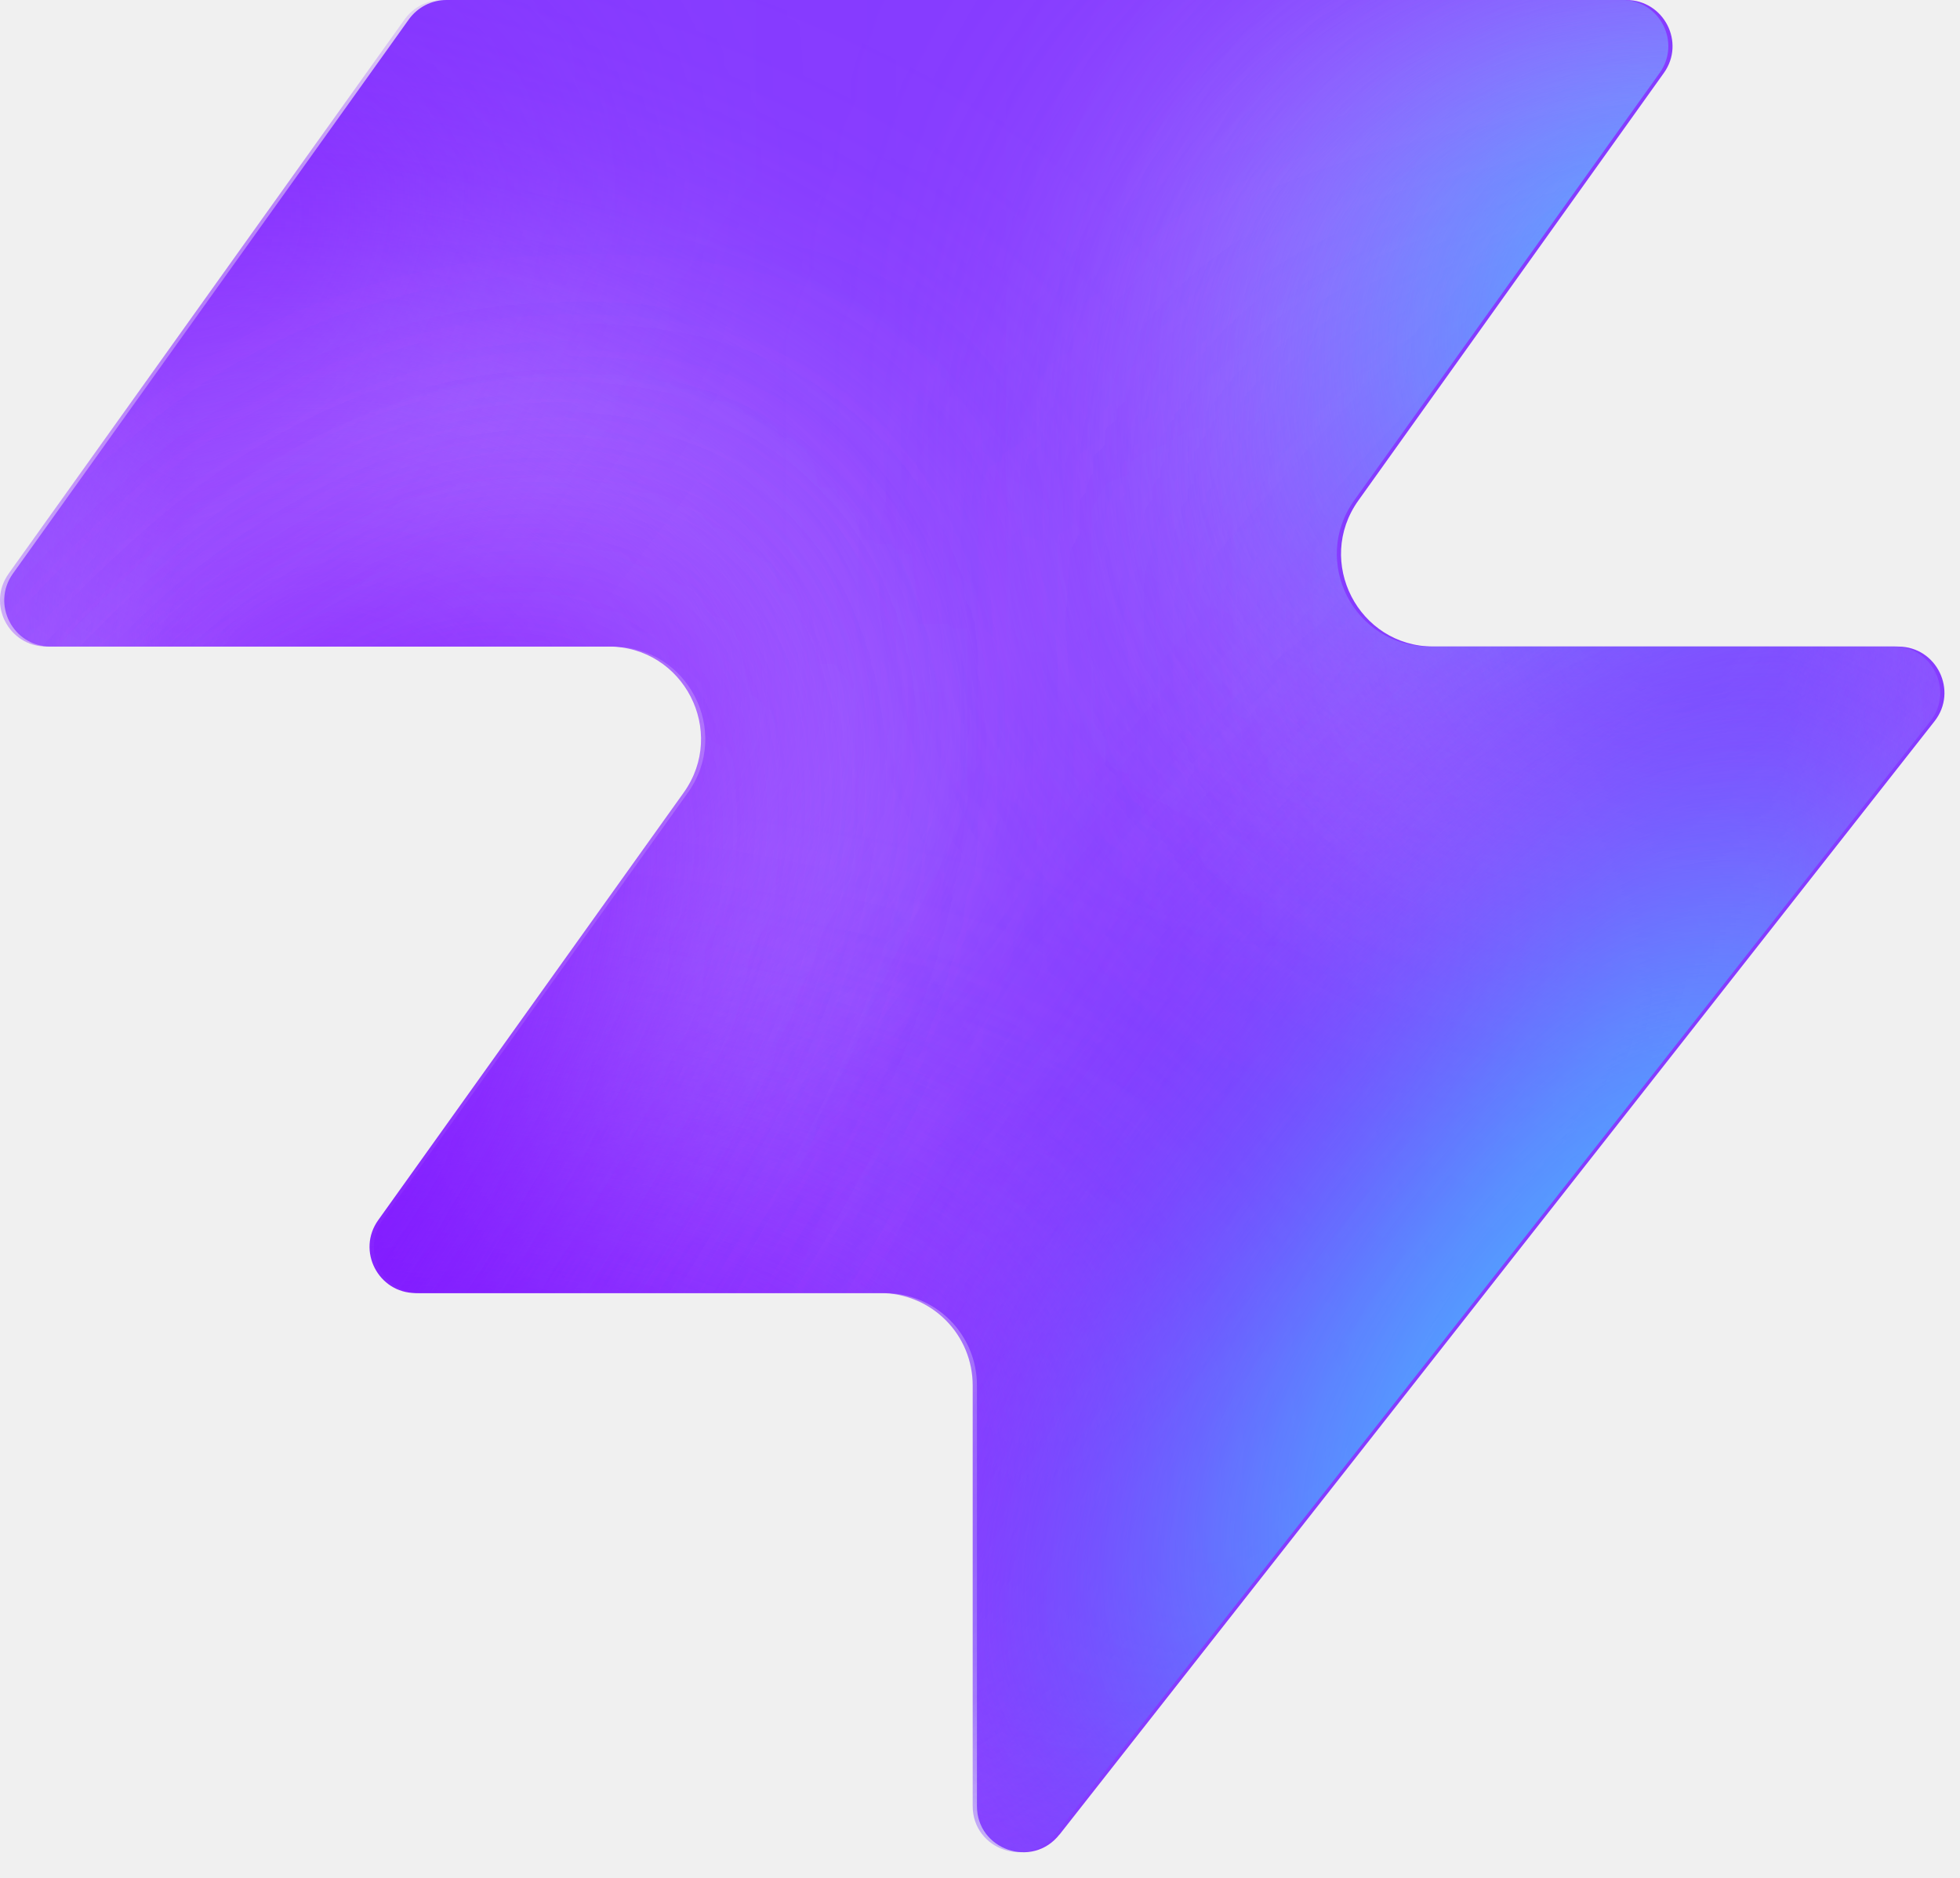
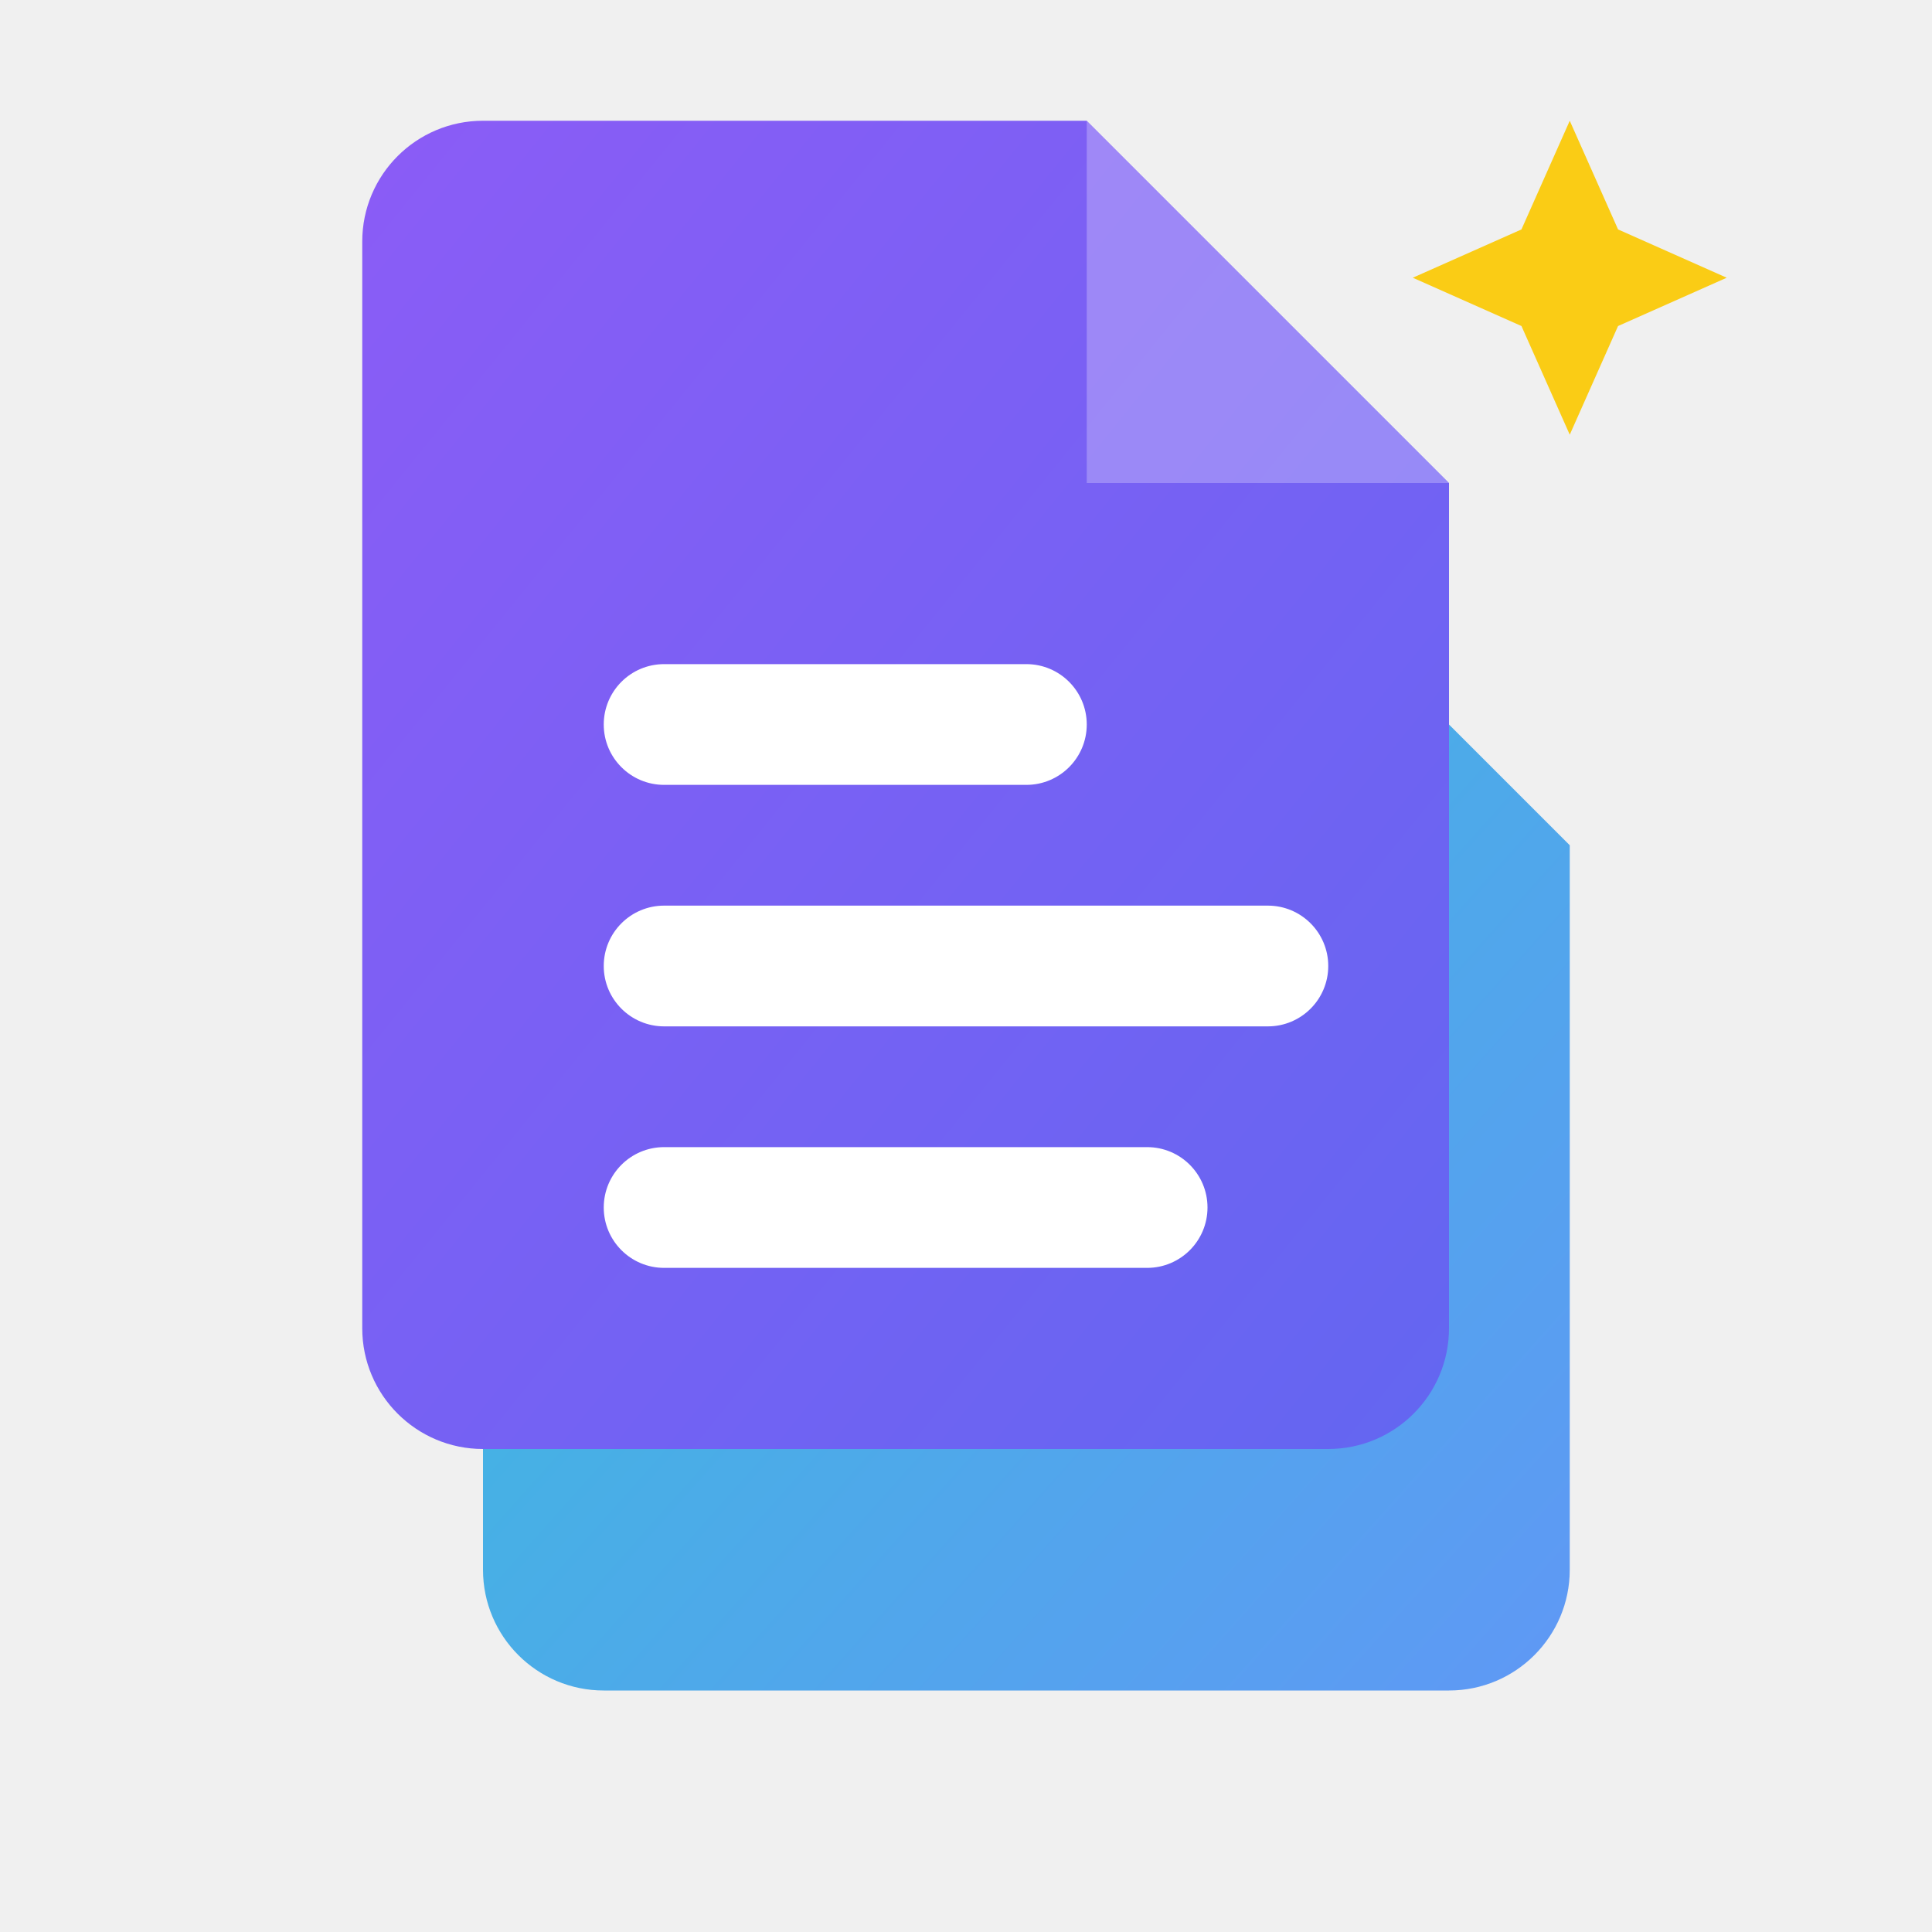
- <svg xmlns="http://www.w3.org/2000/svg" width="48" height="46" fill="none" viewBox="0 0 48 46">
-   <path fill="#863bff" d="M25.946 44.938c-.664.845-2.021.375-2.021-.698V33.937a2.26 2.26 0 0 0-2.262-2.262H10.287c-.92 0-1.456-1.04-.92-1.788l7.48-10.471c1.07-1.497 0-3.578-1.842-3.578H1.237c-.92 0-1.456-1.04-.92-1.788L10.013.474c.214-.297.556-.474.92-.474h28.894c.92 0 1.456 1.04.92 1.788l-7.48 10.471c-1.07 1.498 0 3.579 1.842 3.579h11.377c.943 0 1.473 1.088.89 1.83L25.947 44.94z" style="fill:#863bff;fill:color(display-p3 .525 .23 1);fill-opacity:1" />
-   <mask id="a" width="48" height="46" x="0" y="0" maskUnits="userSpaceOnUse" style="mask-type:alpha">
-     <path fill="#000" d="M25.842 44.938c-.664.844-2.021.375-2.021-.698V33.937a2.26 2.26 0 0 0-2.262-2.262H10.183c-.92 0-1.456-1.04-.92-1.788l7.48-10.471c1.07-1.498 0-3.579-1.842-3.579H1.133c-.92 0-1.456-1.04-.92-1.787L9.91.473c.214-.297.556-.474.92-.474h28.894c.92 0 1.456 1.04.92 1.788l-7.48 10.471c-1.07 1.498 0 3.578 1.842 3.578h11.377c.943 0 1.473 1.088.89 1.832L25.843 44.94z" style="fill:#000;fill-opacity:1" />
-   </mask>
-   <g mask="url(#a)">
-     <g filter="url(#b)">
-       <ellipse cx="5.508" cy="14.704" fill="#ede6ff" rx="5.508" ry="14.704" style="fill:#ede6ff;fill:color(display-p3 .927 .903 1);fill-opacity:1" transform="matrix(.00324 1 1 -.00324 -4.47 31.516)" />
-     </g>
-     <g filter="url(#c)">
-       <ellipse cx="10.399" cy="29.851" fill="#ede6ff" rx="10.399" ry="29.851" style="fill:#ede6ff;fill:color(display-p3 .927 .903 1);fill-opacity:1" transform="matrix(.00324 1 1 -.00324 -39.328 7.883)" />
-     </g>
-     <g filter="url(#d)">
-       <ellipse cx="5.508" cy="30.487" fill="#7e14ff" rx="5.508" ry="30.487" style="fill:#7e14ff;fill:color(display-p3 .492 .077 1);fill-opacity:1" transform="rotate(89.814 -25.913 -14.639)scale(1 -1)" />
-     </g>
-     <g filter="url(#e)">
-       <ellipse cx="5.508" cy="30.599" fill="#7e14ff" rx="5.508" ry="30.599" style="fill:#7e14ff;fill:color(display-p3 .492 .077 1);fill-opacity:1" transform="rotate(89.814 -32.644 -3.334)scale(1 -1)" />
-     </g>
-     <g filter="url(#f)">
-       <ellipse cx="5.508" cy="30.599" fill="#7e14ff" rx="5.508" ry="30.599" style="fill:#7e14ff;fill:color(display-p3 .492 .077 1);fill-opacity:1" transform="matrix(.00324 1 1 -.00324 -34.34 30.47)" />
-     </g>
-     <g filter="url(#g)">
-       <ellipse cx="14.072" cy="22.078" fill="#ede6ff" rx="14.072" ry="22.078" style="fill:#ede6ff;fill:color(display-p3 .927 .903 1);fill-opacity:1" transform="rotate(93.35 24.506 48.493)scale(-1 1)" />
-     </g>
-     <g filter="url(#h)">
-       <ellipse cx="3.47" cy="21.501" fill="#7e14ff" rx="3.47" ry="21.501" style="fill:#7e14ff;fill:color(display-p3 .492 .077 1);fill-opacity:1" transform="rotate(89.009 28.708 47.59)scale(-1 1)" />
-     </g>
-     <g filter="url(#i)">
-       <ellipse cx="3.47" cy="21.501" fill="#7e14ff" rx="3.47" ry="21.501" style="fill:#7e14ff;fill:color(display-p3 .492 .077 1);fill-opacity:1" transform="rotate(89.009 28.708 47.59)scale(-1 1)" />
-     </g>
-     <g filter="url(#j)">
-       <ellipse cx=".387" cy="8.972" fill="#7e14ff" rx="4.407" ry="29.108" style="fill:#7e14ff;fill:color(display-p3 .492 .077 1);fill-opacity:1" transform="rotate(39.51 .387 8.972)" />
-     </g>
-     <g filter="url(#k)">
-       <ellipse cx="47.523" cy="-6.092" fill="#7e14ff" rx="4.407" ry="29.108" style="fill:#7e14ff;fill:color(display-p3 .492 .077 1);fill-opacity:1" transform="rotate(37.892 47.523 -6.092)" />
-     </g>
-     <g filter="url(#l)">
-       <ellipse cx="41.412" cy="6.333" fill="#47bfff" rx="5.971" ry="9.665" style="fill:#47bfff;fill:color(display-p3 .28 .748 1);fill-opacity:1" transform="rotate(37.892 41.412 6.333)" />
-     </g>
-     <g filter="url(#m)">
-       <ellipse cx="-1.879" cy="38.332" fill="#7e14ff" rx="4.407" ry="29.108" style="fill:#7e14ff;fill:color(display-p3 .492 .077 1);fill-opacity:1" transform="rotate(37.892 -1.88 38.332)" />
-     </g>
-     <g filter="url(#n)">
-       <ellipse cx="-1.879" cy="38.332" fill="#7e14ff" rx="4.407" ry="29.108" style="fill:#7e14ff;fill:color(display-p3 .492 .077 1);fill-opacity:1" transform="rotate(37.892 -1.88 38.332)" />
-     </g>
-     <g filter="url(#o)">
-       <ellipse cx="35.651" cy="29.907" fill="#7e14ff" rx="4.407" ry="29.108" style="fill:#7e14ff;fill:color(display-p3 .492 .077 1);fill-opacity:1" transform="rotate(37.892 35.651 29.907)" />
-     </g>
-     <g filter="url(#p)">
-       <ellipse cx="38.418" cy="32.4" fill="#47bfff" rx="5.971" ry="15.297" style="fill:#47bfff;fill:color(display-p3 .28 .748 1);fill-opacity:1" transform="rotate(37.892 38.418 32.4)" />
-     </g>
-   </g>
+ <svg xmlns="http://www.w3.org/2000/svg" viewBox="0 0 32 32" width="32" height="32">
  <defs>
-     <filter id="b" width="60.045" height="41.654" x="-19.77" y="16.149" color-interpolation-filters="sRGB" filterUnits="userSpaceOnUse">
-       <feFlood flood-opacity="0" result="BackgroundImageFix" />
-       <feBlend in="SourceGraphic" in2="BackgroundImageFix" result="shape" />
-       <feGaussianBlur result="effect1_foregroundBlur_2002_17158" stdDeviation="7.659" />
-     </filter>
-     <filter id="c" width="90.34" height="51.437" x="-54.613" y="-7.533" color-interpolation-filters="sRGB" filterUnits="userSpaceOnUse">
-       <feFlood flood-opacity="0" result="BackgroundImageFix" />
-       <feBlend in="SourceGraphic" in2="BackgroundImageFix" result="shape" />
-       <feGaussianBlur result="effect1_foregroundBlur_2002_17158" stdDeviation="7.659" />
-     </filter>
-     <filter id="d" width="79.355" height="29.4" x="-49.64" y="2.03" color-interpolation-filters="sRGB" filterUnits="userSpaceOnUse">
-       <feFlood flood-opacity="0" result="BackgroundImageFix" />
-       <feBlend in="SourceGraphic" in2="BackgroundImageFix" result="shape" />
-       <feGaussianBlur result="effect1_foregroundBlur_2002_17158" stdDeviation="4.596" />
-     </filter>
-     <filter id="e" width="79.579" height="29.4" x="-45.045" y="20.029" color-interpolation-filters="sRGB" filterUnits="userSpaceOnUse">
-       <feFlood flood-opacity="0" result="BackgroundImageFix" />
-       <feBlend in="SourceGraphic" in2="BackgroundImageFix" result="shape" />
-       <feGaussianBlur result="effect1_foregroundBlur_2002_17158" stdDeviation="4.596" />
-     </filter>
-     <filter id="f" width="79.579" height="29.4" x="-43.513" y="21.178" color-interpolation-filters="sRGB" filterUnits="userSpaceOnUse">
-       <feFlood flood-opacity="0" result="BackgroundImageFix" />
-       <feBlend in="SourceGraphic" in2="BackgroundImageFix" result="shape" />
-       <feGaussianBlur result="effect1_foregroundBlur_2002_17158" stdDeviation="4.596" />
-     </filter>
-     <filter id="g" width="74.749" height="58.852" x="15.756" y="-17.901" color-interpolation-filters="sRGB" filterUnits="userSpaceOnUse">
-       <feFlood flood-opacity="0" result="BackgroundImageFix" />
-       <feBlend in="SourceGraphic" in2="BackgroundImageFix" result="shape" />
-       <feGaussianBlur result="effect1_foregroundBlur_2002_17158" stdDeviation="7.659" />
-     </filter>
-     <filter id="h" width="61.377" height="25.362" x="23.548" y="2.284" color-interpolation-filters="sRGB" filterUnits="userSpaceOnUse">
-       <feFlood flood-opacity="0" result="BackgroundImageFix" />
-       <feBlend in="SourceGraphic" in2="BackgroundImageFix" result="shape" />
-       <feGaussianBlur result="effect1_foregroundBlur_2002_17158" stdDeviation="4.596" />
-     </filter>
-     <filter id="i" width="61.377" height="25.362" x="23.548" y="2.284" color-interpolation-filters="sRGB" filterUnits="userSpaceOnUse">
-       <feFlood flood-opacity="0" result="BackgroundImageFix" />
-       <feBlend in="SourceGraphic" in2="BackgroundImageFix" result="shape" />
-       <feGaussianBlur result="effect1_foregroundBlur_2002_17158" stdDeviation="4.596" />
-     </filter>
-     <filter id="j" width="56.045" height="63.649" x="-27.636" y="-22.853" color-interpolation-filters="sRGB" filterUnits="userSpaceOnUse">
-       <feFlood flood-opacity="0" result="BackgroundImageFix" />
-       <feBlend in="SourceGraphic" in2="BackgroundImageFix" result="shape" />
-       <feGaussianBlur result="effect1_foregroundBlur_2002_17158" stdDeviation="4.596" />
-     </filter>
-     <filter id="k" width="54.814" height="64.646" x="20.116" y="-38.415" color-interpolation-filters="sRGB" filterUnits="userSpaceOnUse">
-       <feFlood flood-opacity="0" result="BackgroundImageFix" />
-       <feBlend in="SourceGraphic" in2="BackgroundImageFix" result="shape" />
-       <feGaussianBlur result="effect1_foregroundBlur_2002_17158" stdDeviation="4.596" />
-     </filter>
-     <filter id="l" width="33.541" height="35.313" x="24.641" y="-11.323" color-interpolation-filters="sRGB" filterUnits="userSpaceOnUse">
-       <feFlood flood-opacity="0" result="BackgroundImageFix" />
-       <feBlend in="SourceGraphic" in2="BackgroundImageFix" result="shape" />
-       <feGaussianBlur result="effect1_foregroundBlur_2002_17158" stdDeviation="4.596" />
-     </filter>
-     <filter id="m" width="54.814" height="64.646" x="-29.286" y="6.009" color-interpolation-filters="sRGB" filterUnits="userSpaceOnUse">
-       <feFlood flood-opacity="0" result="BackgroundImageFix" />
-       <feBlend in="SourceGraphic" in2="BackgroundImageFix" result="shape" />
-       <feGaussianBlur result="effect1_foregroundBlur_2002_17158" stdDeviation="4.596" />
-     </filter>
-     <filter id="n" width="54.814" height="64.646" x="-29.286" y="6.009" color-interpolation-filters="sRGB" filterUnits="userSpaceOnUse">
-       <feFlood flood-opacity="0" result="BackgroundImageFix" />
-       <feBlend in="SourceGraphic" in2="BackgroundImageFix" result="shape" />
-       <feGaussianBlur result="effect1_foregroundBlur_2002_17158" stdDeviation="4.596" />
-     </filter>
-     <filter id="o" width="54.814" height="64.646" x="8.244" y="-2.416" color-interpolation-filters="sRGB" filterUnits="userSpaceOnUse">
-       <feFlood flood-opacity="0" result="BackgroundImageFix" />
-       <feBlend in="SourceGraphic" in2="BackgroundImageFix" result="shape" />
-       <feGaussianBlur result="effect1_foregroundBlur_2002_17158" stdDeviation="4.596" />
-     </filter>
-     <filter id="p" width="39.409" height="43.623" x="18.713" y="10.588" color-interpolation-filters="sRGB" filterUnits="userSpaceOnUse">
-       <feFlood flood-opacity="0" result="BackgroundImageFix" />
-       <feBlend in="SourceGraphic" in2="BackgroundImageFix" result="shape" />
-       <feGaussianBlur result="effect1_foregroundBlur_2002_17158" stdDeviation="4.596" />
-     </filter>
+     <linearGradient id="pageGrad" x1="0%" y1="0%" x2="100%" y2="100%">
+       <stop offset="0%" stop-color="#8b5cf6" />
+       <stop offset="100%" stop-color="#6366f1" />
+     </linearGradient>
+     <linearGradient id="overlayGrad" x1="0%" y1="0%" x2="100%" y2="100%">
+       <stop offset="0%" stop-color="#06b6d4" stop-opacity="0.8" />
+       <stop offset="100%" stop-color="#3b82f6" stop-opacity="0.8" />
+     </linearGradient>
  </defs>
+   <path d="M6 8a2 2 0 0 1 2-2h10l6 6v12a2 2 0 0 1-2 2H8a2 2 0 0 1-2-2V8z" fill="url(#overlayGrad)" transform="translate(2, 2)" />
+   <path d="M6 4a2 2 0 0 1 2-2h10l6 6v14a2 2 0 0 1-2 2H8a2 2 0 0 1-2-2V4z" fill="url(#pageGrad)" />
+   <path d="M18 2v6h6L18 2z" fill="#ede9fe" opacity="0.3" />
+   <rect x="10" y="11" width="8" height="2" rx="1" fill="#ffffff" />
+   <rect x="10" y="15" width="12" height="2" rx="1" fill="#ffffff" />
+   <rect x="10" y="19" width="10" height="2" rx="1" fill="#ffffff" />
+   <path d="M26 2l.8 1.8 1.8.8-1.8.8-.8 1.8-.8-1.8-1.8-.8 1.8-.8.8-1.8z" fill="#facc15" />
</svg>
